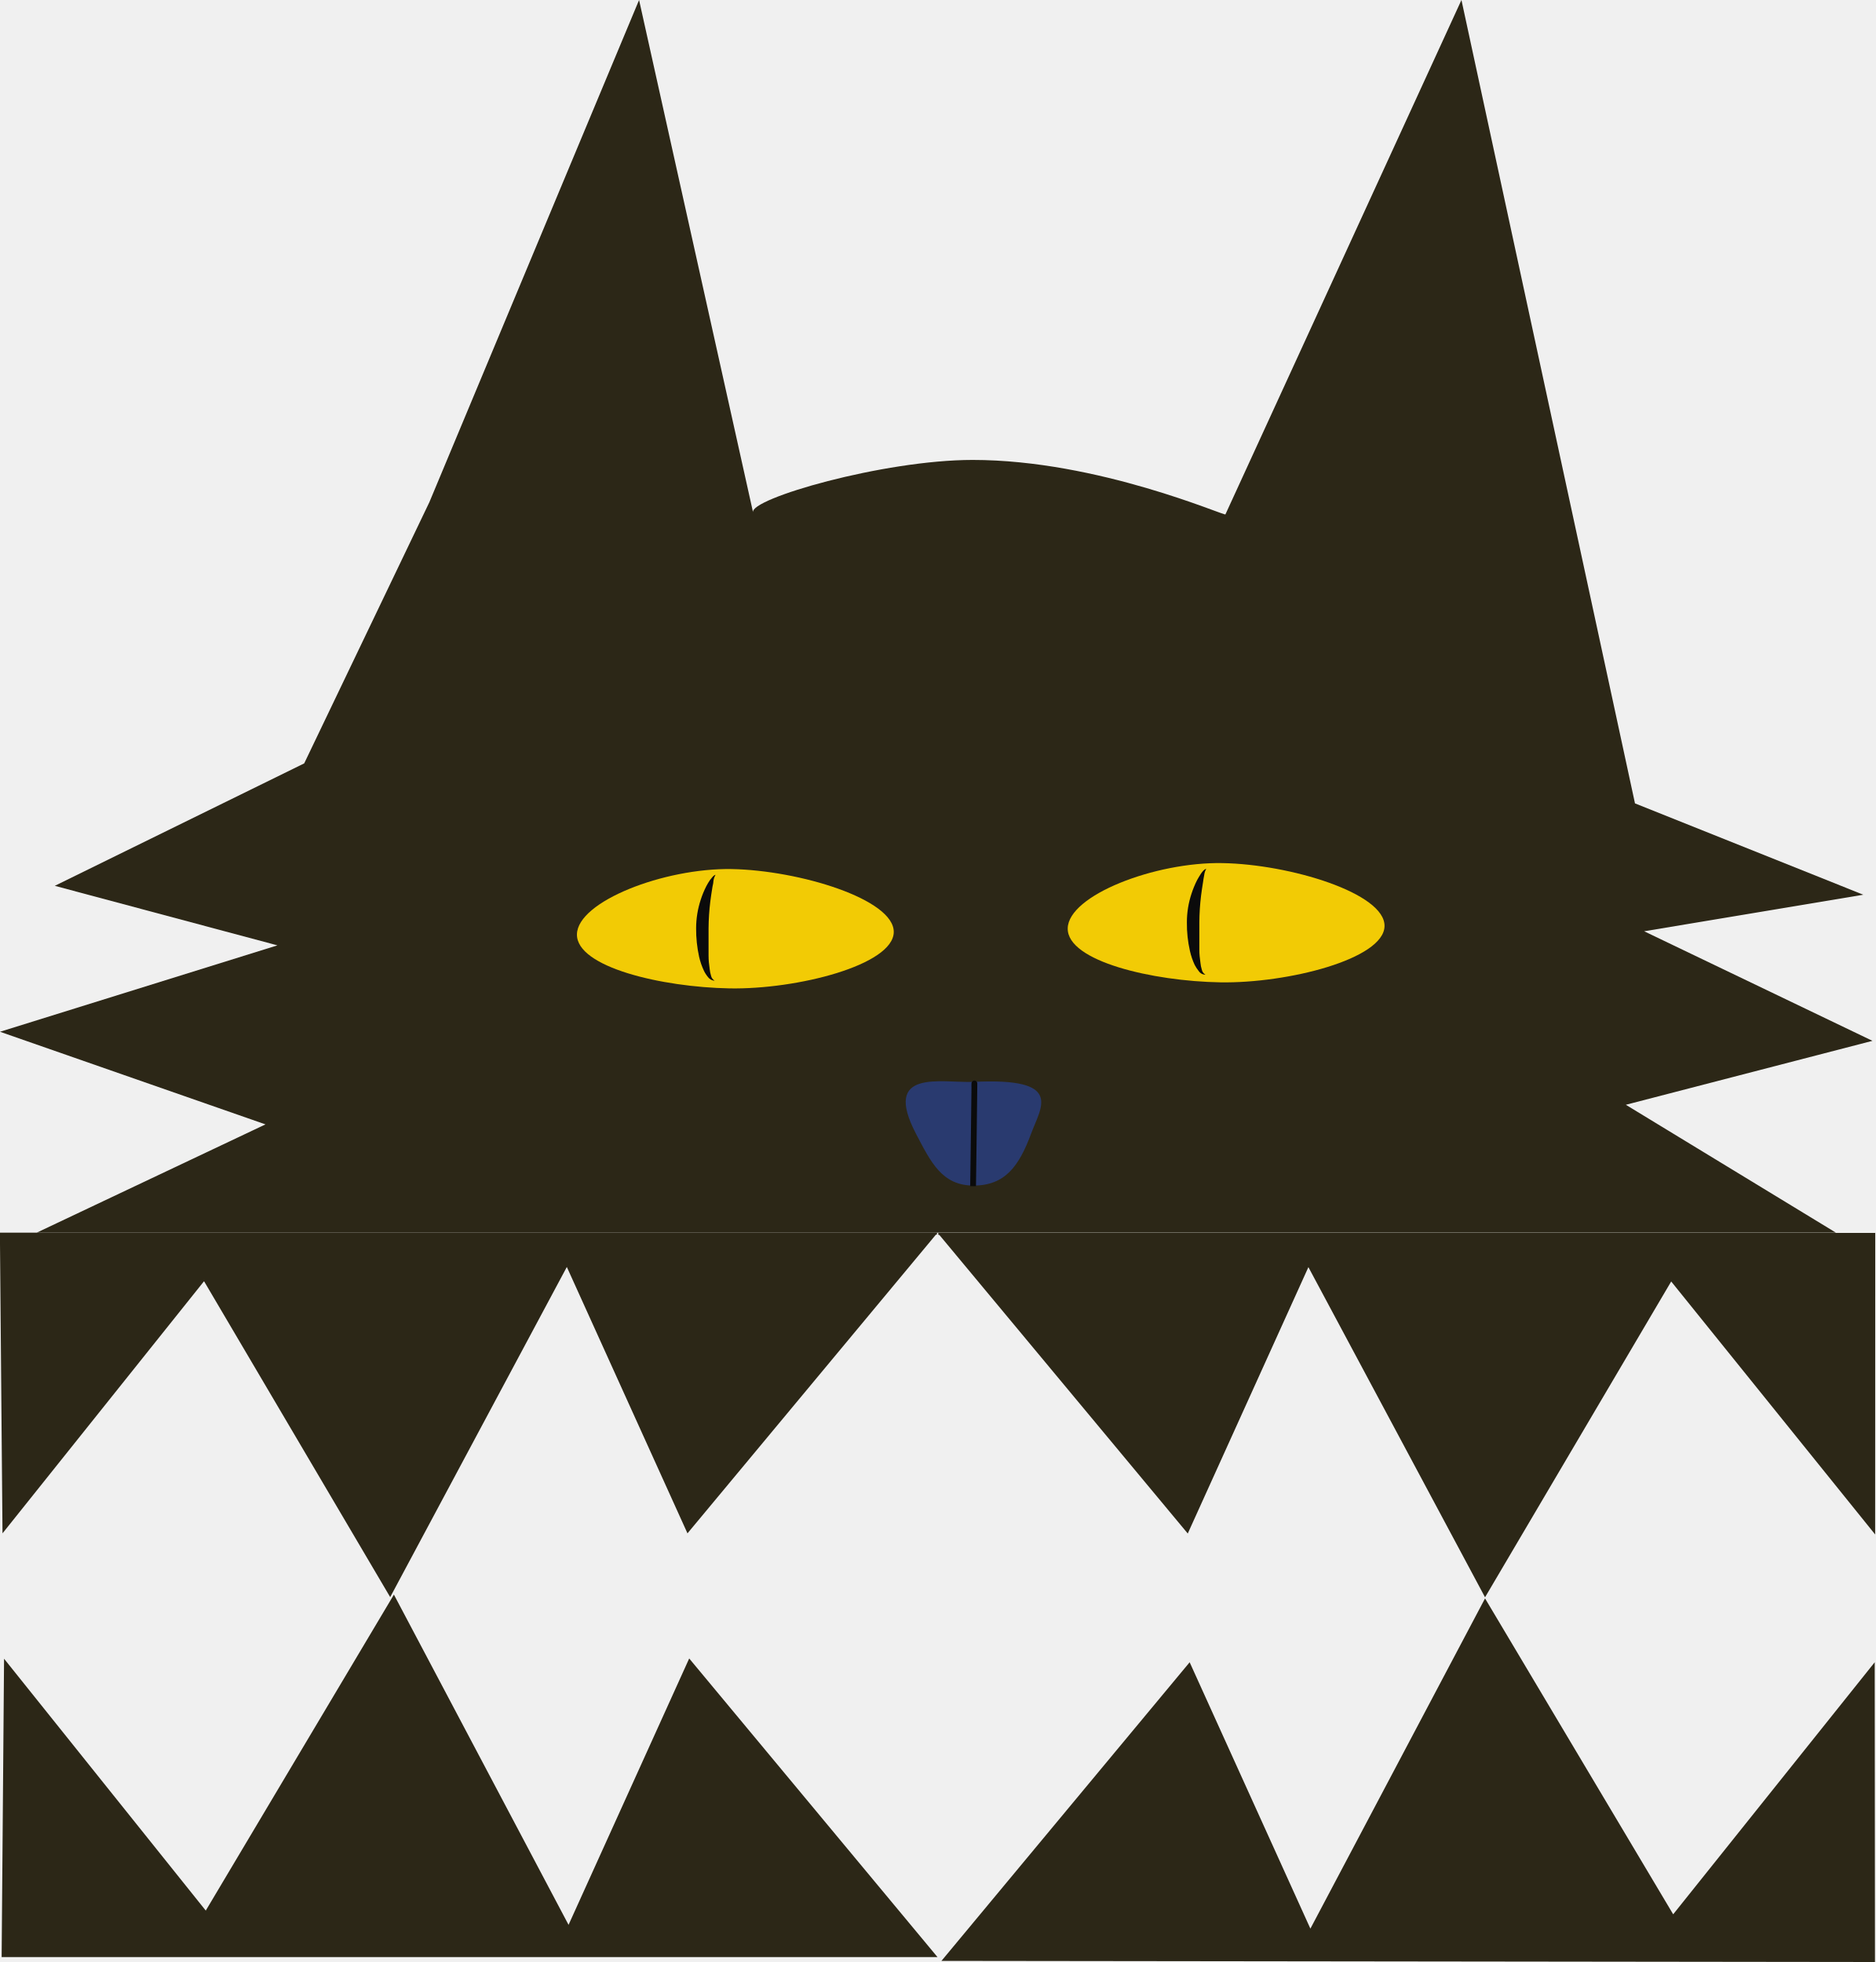
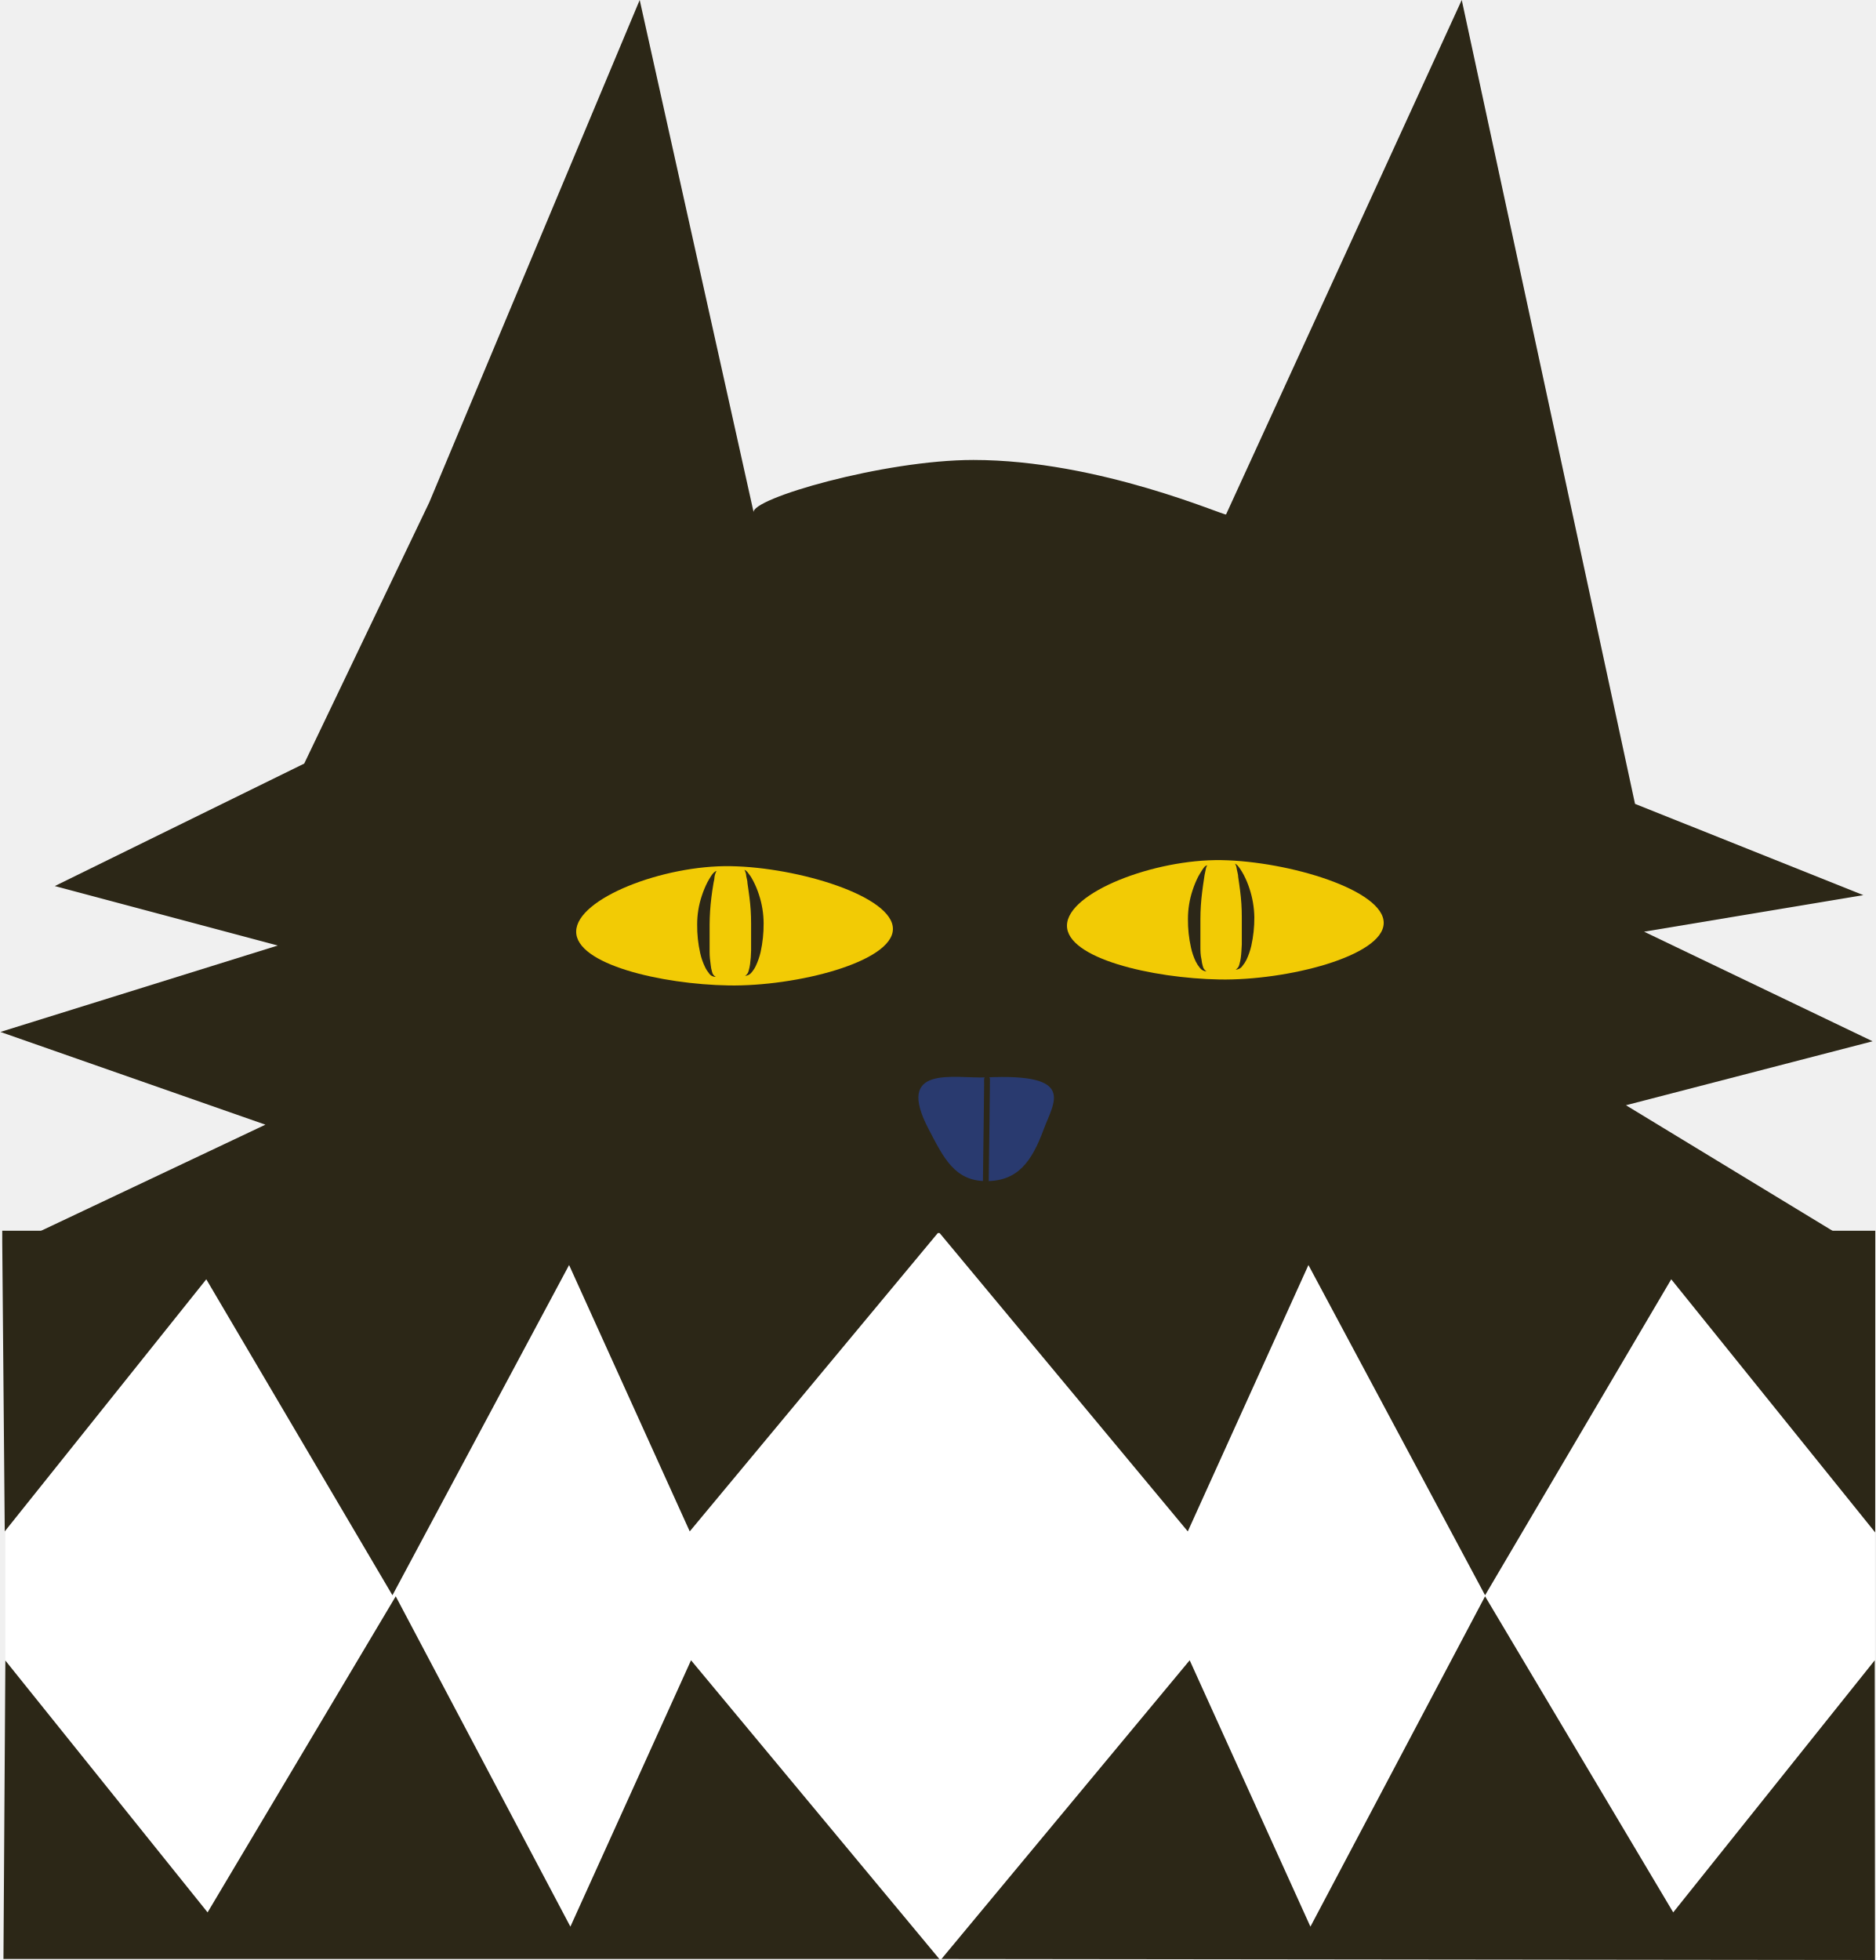
- <svg xmlns="http://www.w3.org/2000/svg" viewBox="0 0 216.99 227.07">
+ <svg xmlns="http://www.w3.org/2000/svg" viewBox="0 0 216.99 226.78">
  <defs>
-     <style>.cls-1{fill:#2c2717;}.cls-2{fill:#293a6f;}.cls-3{fill:#233465;stroke:#0b0b0b;stroke-miterlimit:10;stroke-width:0.67px;}.cls-4{fill:#f2cb05;}.cls-5{fill:#0b0b0b;}</style>
+     <style>
+       .cls-1 {
+         fill: #fff;
+       }
+ 
+       .cls-2 {
+         fill: #2c2717;
+       }
+ 
+       .cls-3 {
+         fill: #f2cb05;
+       }
+ 
+       .cls-4 {
+         fill: #293a6f;
+       }
+ 
+       .cls-5 {
+         fill: none;
+         stroke: #2c2718;
+         stroke-miterlimit: 10;
+         stroke-width: 0.67px;
+       }
+ 
+       .cls-6 {
+         fill: #2c2718;
+       }
+     </style>
  </defs>
-   <g id="cat">
-     <polygon class="cls-1" points="79.55 177.46 108.28 142.91 108.42 142.87 108.42 142.66 0 142.66 0 144 0.29 177.46 23.61 148.28 45.15 184.84 65.59 146.63 79.55 177.46" />
-     <polygon class="cls-1" points="23.81 221.12 0.47 191.97 0.19 226.5 108.48 226.5 79.75 191.94 65.79 222.77 45.58 184.55 23.81 221.12" />
-     <polygon class="cls-1" points="137.44 177.48 108.71 142.94 108.57 142.9 108.57 142.69 216.99 142.69 216.99 144.03 216.98 177.59 193.38 148.31 171.84 184.86 151.4 146.65 137.44 177.48" />
-     <polygon class="cls-1" points="193.61 221.55 216.93 192.38 216.96 227.07 108.94 226.94 137.66 192.38 151.63 223.21 171.84 184.99 193.61 221.55" />
-     <path class="cls-1" d="M314.31,213.87,287,273.4c0,.26-14.66-6.3-29.25-6.3-10.34,0-25.86,4.5-25.41,6.07h0l-13.19-59.3L194.88,272,180.4,302.22l-28.86,14.17,25.76,6.89-32.1,10L175.92,344l-26.47,12.53,208.19,0-24.31-14.8,28.54-7.4-26.42-12.68,25.36-4.23-26.42-10.57Z" transform="translate(-145.2 -213.87)" />
-     <path class="cls-2" d="M251.19,345.08c1.72,3.28,3,6,6.66,6s5.27-2.26,6.66-6c1.15-3.13,3.84-6.51-6.66-6C254.09,339.22,247.24,337.5,251.19,345.08Z" transform="translate(-145.2 -213.87)" />
-     <path class="cls-3" d="M257.8,351.15s.2-14.38.14-11.51" transform="translate(-145.2 -213.87)" />
+   <g id="catBack">
+     <g>
+       <rect class="cls-1" x="0.62" y="142.39" width="216.33" height="84.27" />
+       <polygon class="cls-2" points="79.81 177.19 108.53 142.65 108.67 142.61 108.67 142.4 0.26 142.4 0.26 143.74 0.55 177.19 23.87 148.02 45.41 184.58 65.85 146.37 79.81 177.19" />
+       <polygon class="cls-2" points="24.02 221.27 0.62 192.13 0.4 226.66 108.69 226.66 79.96 192.1 66 222.92 45.79 184.7 24.02 221.27" />
+       <g>
+         <polygon class="cls-2" points="137.44 177.19 108.71 142.65 108.57 142.61 108.57 142.4 216.99 142.4 216.99 143.74 216.98 177.31 193.38 148.02 171.84 184.58 151.4 146.37 137.44 177.19" />
+         <polygon class="cls-2" points="193.61 221.27 216.93 192.1 216.96 226.78 108.94 226.66 137.66 192.1 151.63 222.92 171.84 184.7 193.61 221.27" />
+       </g>
+     </g>
+     <path class="cls-2" d="M410,132.87l-27.27,59.52c0,.27-14.65-6.3-29.24-6.3-10.35,0-25.87,4.5-25.42,6.08h0l-13.19-59.3L290.53,191l-14.47,30.22L247.2,235.39,273,242.27l-32.09,10L271.57,263,245.1,275.52l208.2,0L429,260.75l28.54-7.4L431.1,240.67l25.37-4.23-26.42-10.56Z" transform="translate(-240.86 -132.87)" />
  </g>
-   <g id="eyes">
-     <path class="cls-4" d="M286.64,313.76c-7.8-.14-17.82,3.73-17.89,7.55s9.85,6.12,17.66,6.25,18.94-2.7,19-6.51S294.45,313.89,286.64,313.76Z" transform="translate(-145.2 -213.87)" />
-     <path class="cls-5" d="M284.78,314.42a1.9,1.9,0,0,0-.24.74c-.05.27-.1.53-.13.79-.09.53-.16,1.05-.23,1.57a27.17,27.17,0,0,0-.2,3.1c0,1.05,0,2.11,0,3.15,0,.52.05,1,.13,1.55a3.69,3.69,0,0,0,.15.75.86.86,0,0,0,.43.6.92.92,0,0,1-.77-.4,4.38,4.38,0,0,1-.48-.73,7.94,7.94,0,0,1-.55-1.62,14.19,14.19,0,0,1-.35-3.3,10.48,10.48,0,0,1,.54-3.34,11,11,0,0,1,.64-1.55c.14-.24.27-.49.43-.72S284.5,314.5,284.78,314.42Z" transform="translate(-145.2 -213.87)" />
-     <path class="cls-4" d="M229.86,314.45c-7.81-.13-17.83,3.74-17.9,7.55s9.85,6.12,17.66,6.26,18.94-2.7,19-6.51S237.66,314.59,229.86,314.45Z" transform="translate(-145.2 -213.87)" />
-     <path class="cls-5" d="M228,315.11a1.85,1.85,0,0,0-.25.75c0,.26-.1.52-.13.79-.09.52-.16,1.05-.23,1.57a27,27,0,0,0-.2,3.09c0,1.06,0,2.11,0,3.16,0,.52.05,1,.13,1.55a3.83,3.83,0,0,0,.15.75.9.9,0,0,0,.43.6,1,1,0,0,1-.76-.4,3.47,3.47,0,0,1-.48-.74,7.88,7.88,0,0,1-.56-1.61,14.9,14.9,0,0,1-.35-3.31,10.65,10.65,0,0,1,.54-3.33,10.52,10.52,0,0,1,.64-1.55,6.73,6.73,0,0,1,.44-.73C227.56,315.49,227.71,315.2,228,315.11Z" transform="translate(-145.2 -213.87)" />
+   <g id="Lager_5" data-name="Lager 5">
+     <g>
+       <path class="cls-3" d="M382.21,232.39c-7.8-.13-17.83,3.74-17.89,7.55s9.85,6.12,17.65,6.26,18.94-2.7,19-6.52S390,232.53,382.21,232.39Z" transform="translate(-240.86 -132.87)" />
+       <path class="cls-3" d="M325.42,233.09c-7.8-.14-17.82,3.73-17.89,7.54s9.85,6.13,17.65,6.26,18.94-2.7,19-6.51S333.23,233.22,325.42,233.09Z" transform="translate(-240.86 -132.87)" />
+     </g>
+   </g>
+   <g id="nose">
+     <g>
+       <path class="cls-4" d="M348.32,263.53c1.72,3.29,3,6,6.66,6s5.27-2.26,6.65-6c1.15-3.13,3.85-6.5-6.65-6C351.21,257.67,344.36,256,348.32,263.53Z" transform="translate(-240.86 -132.87)" />
+       <path class="cls-5" d="M354.93,269.6s.19-14.37.13-11.5" transform="translate(-240.86 -132.87)" />
+     </g>
+   </g>
+   <g id="eyesLeft">
+     <path class="cls-6" d="M380.56,233c-.17.18-.17.49-.24.74s-.1.53-.14.79c-.09.53-.15,1.06-.22,1.58a24.91,24.91,0,0,0-.2,3.09c0,1.06,0,2.11,0,3.15,0,.52,0,1,.13,1.56a3.83,3.83,0,0,0,.15.75.9.9,0,0,0,.43.6,1,1,0,0,1-.77-.4,3.9,3.9,0,0,1-.48-.74,7.29,7.29,0,0,1-.55-1.61,14.33,14.33,0,0,1-.35-3.31,10.48,10.48,0,0,1,.54-3.34,11,11,0,0,1,.64-1.55c.14-.24.27-.49.43-.72S380.28,233,380.56,233Z" transform="translate(-240.86 -132.87)" />
+     <path class="cls-6" d="M323.77,233.64a2,2,0,0,0-.24.75c0,.26-.1.52-.13.79-.09.52-.16,1-.23,1.57a27,27,0,0,0-.2,3.09c0,1.06,0,2.11,0,3.16,0,.52.05,1,.13,1.55a3.69,3.69,0,0,0,.15.75.86.86,0,0,0,.43.6.93.93,0,0,1-.77-.4,3.57,3.57,0,0,1-.47-.74,7.33,7.33,0,0,1-.56-1.61,14.33,14.33,0,0,1-.35-3.31,10.37,10.37,0,0,1,.54-3.33,11,11,0,0,1,.64-1.55c.14-.25.27-.49.43-.73S323.49,233.73,323.77,233.64Z" transform="translate(-240.86 -132.87)" />
+   </g>
+   <g id="eyesRight">
+     <path class="cls-6" d="M327,233.52c.29.09.43.38.6.59s.3.48.44.73a10.09,10.09,0,0,1,.64,1.55,10.65,10.65,0,0,1,.54,3.33,14.9,14.9,0,0,1-.35,3.31,7.88,7.88,0,0,1-.56,1.61,3.47,3.47,0,0,1-.48.74,1,1,0,0,1-.76.4.89.89,0,0,0,.42-.6,4.77,4.77,0,0,0,.16-.75,13.48,13.48,0,0,0,.12-1.56c0-1,0-2.09,0-3.15a23.11,23.11,0,0,0-.2-3.09c-.07-.52-.13-1-.22-1.57,0-.27-.09-.53-.14-.8A1.62,1.62,0,0,0,327,233.52Z" transform="translate(-240.86 -132.87)" />
+     <path class="cls-6" d="M383.75,232.8c.28.09.43.37.6.59a7.6,7.6,0,0,1,.43.72,10,10,0,0,1,.65,1.55A11.07,11.07,0,0,1,386,239a14.75,14.75,0,0,1-.35,3.3,8,8,0,0,1-.56,1.62,3.83,3.83,0,0,1-.48.73.94.94,0,0,1-.77.41.9.9,0,0,0,.43-.61,4.54,4.54,0,0,0,.16-.75c.07-.51.09-1,.12-1.55,0-1,0-2.1,0-3.15a23.26,23.26,0,0,0-.2-3.1c-.07-.52-.13-1-.22-1.57,0-.26-.09-.52-.14-.79S383.92,233,383.75,232.8Z" transform="translate(-240.86 -132.87)" />
  </g>
</svg>
